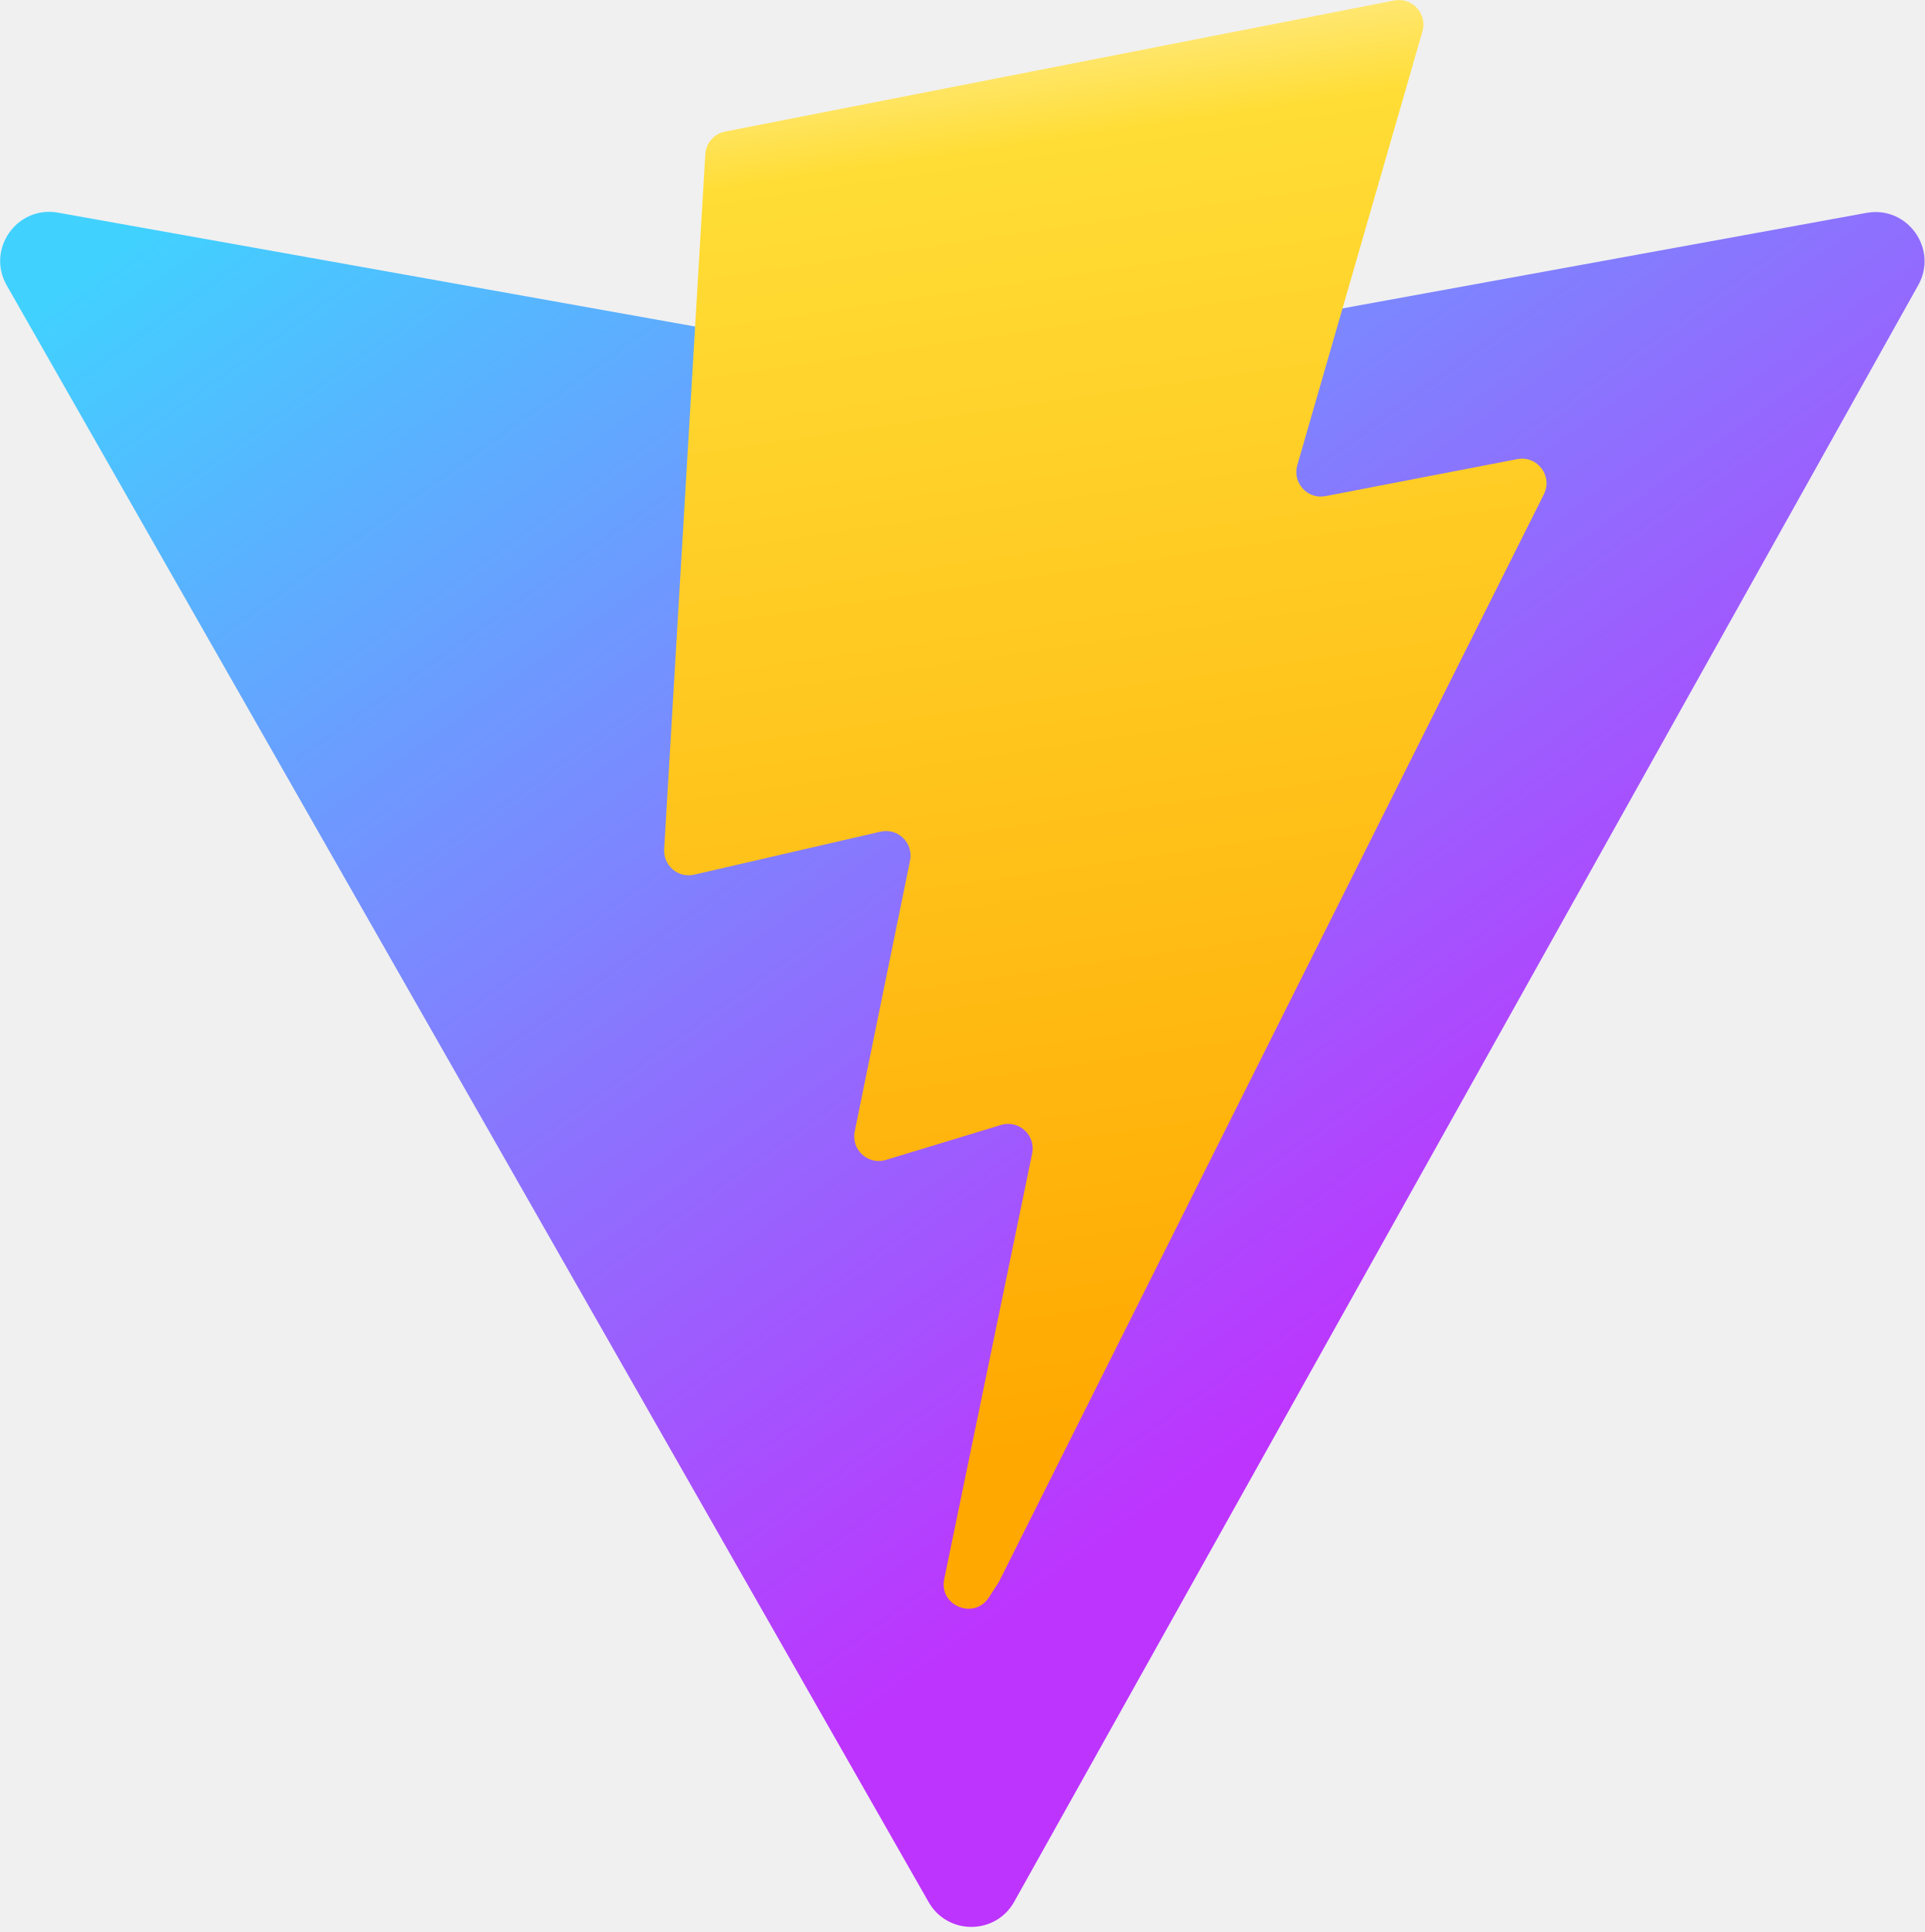
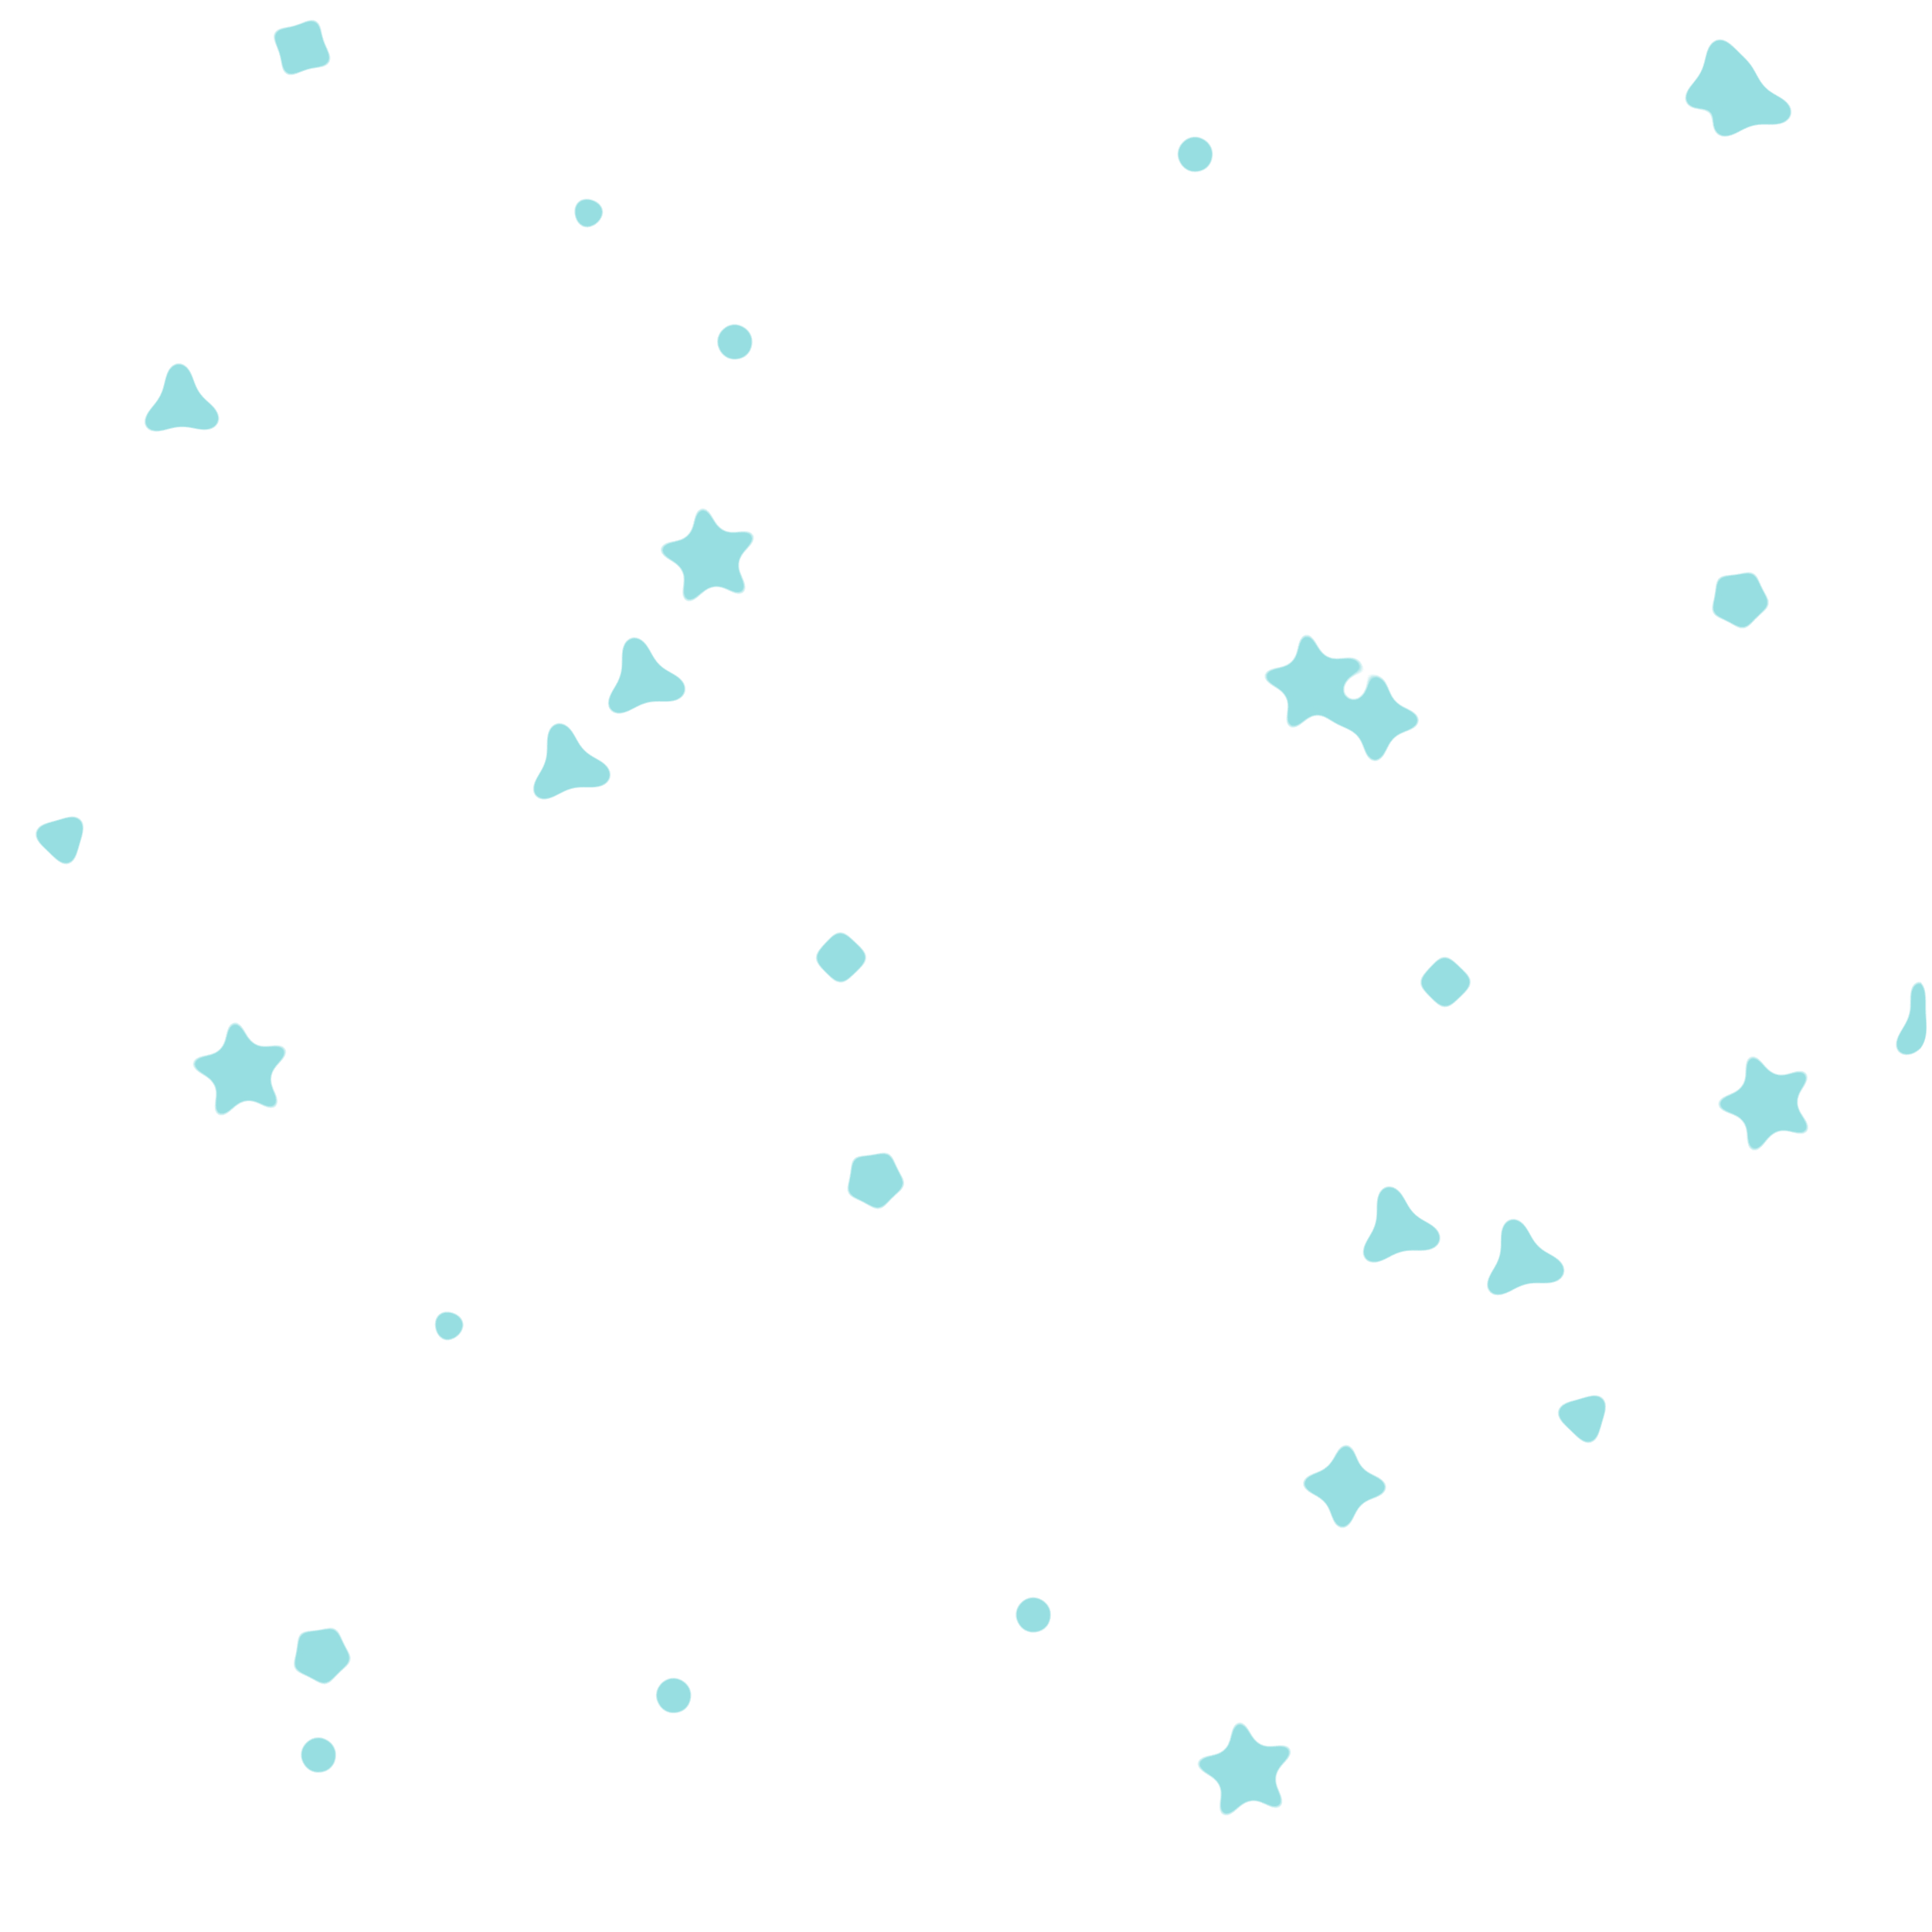
- <svg xmlns="http://www.w3.org/2000/svg" aria-hidden="true" role="img" class="iconify iconify--logos" width="31.88" height="32" preserveAspectRatio="xMidYMid meet" viewBox="0 0 256 257">
+ <svg xmlns="http://www.w3.org/2000/svg" xlink="http://www.w3.org/1999/xlink" viewBox="0 0 5000 5000" style="transform: scale(1.48);">
  <defs>
-     <linearGradient id="IconifyId1813088fe1fbc01fb466" x1="-.828%" x2="57.636%" y1="7.652%" y2="78.411%">
-       <stop offset="0%" stop-color="#41D1FF" />
-       <stop offset="100%" stop-color="#BD34FE" />
-     </linearGradient>
-     <linearGradient id="IconifyId1813088fe1fbc01fb467" x1="43.376%" x2="50.316%" y1="2.242%" y2="89.03%">
-       <stop offset="0%" stop-color="#FFEA83" />
-       <stop offset="8.333%" stop-color="#FFDD35" />
-       <stop offset="100%" stop-color="#FFA800" />
-     </linearGradient>
+     <filter id="goo">
+       <feGaussianBlur in="SourceGraphic" stdDeviation="20.375" result="blur" />
+       <feColorMatrix in="blur" type="matrix" values="1 0 0 0 0 0 1 0 0 0 0 0 1 0 0 0 0 0 19 -9" result="good" />
+       <feComposite in="SourceGraphic" in2="goo" operator="atop" />
+     </filter>
+     <path d="M245,165C278,164 272,223 278,232C284,241 339,256 327,286C312,316 263,283 252,283C239,283 193,319 178,296C164,272 215,248 220,236C226,225 217,166 245,165z" id="P0" />
+     <path d="M327,178C346,197 287,240 287,250C287,260 346,303 322,327C303,346 260,287 248,287C238,287 191,342 173,322C154,303 213,260 213,248C213,238 158,191 178,173C197,154 240,213 252,213C262,213 309,158 327,178z" id="P1" />
+     <path d="M337,187C351,203 288,240 288,250C288,257 353,291 337,313C326,331 271,283 262,286C255,288 243,361 217,353C196,347 225,280 220,272C215,266 142,278 142,250C141,229 214,236 220,228C223,222 190,156 217,147C236,140 252,211 262,214C269,216 321,164 337,187z" id="P2" />
+     <path d="M228,164C262,156 267,219 275,227C282,235 343,238 336,272C326,305 269,280 258,283C246,286 205,333 185,311C165,290 215,254 217,242C221,229 199,170 228,164z" id="P3" />
+     <path d="M185,214C194,197 233,223 242,220C250,218 269,175 286,185C303,194 277,233 279,240C282,248 326,264 315,286C306,303 267,277 258,280C250,282 231,325 214,315C197,306 223,267 220,258C218,250 175,231 185,214z" id="P4" />
+     <path d="M226,293C218,289 230,267 227,261C224,257 200,253 202,241C203,231 228,236 232,231C236,228 231,203 244,201C253,200 257,224 262,227C267,230 289,218 294,229C299,237 277,248 275,255C275,260 293,277 284,286C277,293 260,275 253,276C248,277 237,299 226,293z" id="P5" />
+     <path d="M190,235C197,211 234,225 243,222C252,220 274,189 292,205C309,222 280,248 278,257C274,268 285,305 265,310C246,315 239,278 231,271C223,263 184,254 190,235z" id="P6" />
+     <path d="M256,159C279,160 269,220 275,227C281,233 342,226 341,256C340,279 280,269 273,275C267,281 274,342 244,341C221,340 231,280 224,272C218,265 157,268 159,244C160,221 220,231 228,224C235,218 232,157 256,159z" id="P7" />
+     <path d="M197,194C208,183 238,220 246,219C252,218 270,173 287,183C301,189 275,229 278,237C281,242 329,245 326,264C324,279 277,267 271,273C267,277 279,324 260,326C245,329 242,281 235,278C229,275 189,301 180,283C173,270 218,252 219,244C220,238 183,208 197,194z" id="P8" />
+     <path d="M237,289C222,283 228,262 226,255C225,247 211,232 222,220C234,210 250,224 257,227C266,230 288,229 290,242C293,255 273,261 267,268C259,274 250,293 237,289z" id="P9" />
+     <path d="M186,250C186,233 224,236 229,230C234,225 229,187 250,186C267,186 264,224 270,229C275,234 313,229 314,250C314,267 276,264 270,271C264,276 267,314 250,314C233,314 236,276 229,270C224,264 186,267 186,250z" id="P10" />
+     <path d="M348,204C358,222 289,248 287,257C286,264 344,310 324,329C310,344 264,286 255,287C248,289 222,358 198,345C179,336 220,275 216,266C212,260 139,257 144,230C147,209 217,229 224,223C229,217 209,147 236,143C257,139 260,212 268,217C275,220 336,179 348,204z" id="P11" />
  </defs>
-   <path fill="url(#IconifyId1813088fe1fbc01fb466)" d="M255.153 37.938L134.897 252.976c-2.483 4.44-8.862 4.466-11.382.048L.875 37.958c-2.746-4.814 1.371-10.646 6.827-9.67l120.385 21.517a6.537 6.537 0 0 0 2.322-.004l117.867-21.483c5.438-.991 9.574 4.796 6.877 9.62Z" />
-   <path fill="url(#IconifyId1813088fe1fbc01fb467)" d="M185.432.063L96.44 17.501a3.268 3.268 0 0 0-2.634 3.014l-5.474 92.456a3.268 3.268 0 0 0 3.997 3.378l24.777-5.718c2.318-.535 4.413 1.507 3.936 3.838l-7.361 36.047c-.495 2.426 1.782 4.5 4.151 3.78l15.304-4.649c2.372-.72 4.652 1.36 4.15 3.788l-11.698 56.621c-.732 3.542 3.979 5.473 5.943 2.437l1.313-2.028l72.516-144.72c1.215-2.423-.88-5.186-3.54-4.672l-25.505 4.922c-2.396.462-4.435-1.77-3.759-4.114l16.646-57.705c.677-2.35-1.37-4.583-3.769-4.113Z" />
+   <rect id="RECT" width="5000" height="5000" fill="#FFFFFF" />
+   <g id="group" fill="#00ADB5" filter="url(#goo)" opacity="0.41">
+     <use x="277" y="-167" href="#P4" />
+     <use x="65" y="458" href="#P0" />
+     <use x="-142" y="1217" href="#P6" />
+     <use x="172" y="1623" href="#P11" />
+     <use x="312" y="2644" href="#P8" />
+     <use x="307" y="2819" href="#P5" />
+     <use x="132" y="3687" href="#P11" />
+     <use x="-126" y="4302" href="#P8" />
+     <use x="183" y="5128" href="#P11" />
+     <use x="-145" y="5389" href="#P11" />
+     <use x="779" y="122" href="#P9" />
+     <use x="873" y="940" href="#P3" />
+     <use x="742" y="1090" href="#P3" />
+     <use x="535" y="2068" href="#P9" />
+     <use x="928" y="2715" href="#P5" />
+     <use x="655" y="3228" href="#P8" />
+     <use x="934" y="3952" href="#P4" />
+     <use x="783" y="4290" href="#P9" />
+     <use x="443" y="4739" href="#P5" />
+     <use x="788" y="5495" href="#P4" />
+     <use x="1035" y="348" href="#P5" />
+     <use x="990" y="724" href="#P11" />
+     <use x="1220" y="1425" href="#P10" />
+     <use x="1280" y="1813" href="#P8" />
+     <use x="1557" y="2574" href="#P5" />
+     <use x="1547" y="3273" href="#P6" />
+     <use x="1542" y="3565" href="#P6" />
+     <use x="1399" y="4201" href="#P3" />
+     <use x="1067" y="4931" href="#P5" />
+     <use x="1542" y="5572" href="#P9" />
+     <use x="1840" y="20" href="#P5" />
+     <use x="2046" y="945" href="#P11" />
+     <use x="2157" y="1007" href="#P7" />
+     <use x="2193" y="1900" href="#P3" />
+     <use x="2100" y="2348" href="#P7" />
+     <use x="1929" y="2847" href="#P11" />
+     <use x="1817" y="3570" href="#P9" />
+     <use x="1592" y="4564" href="#P1" />
+     <use x="1771" y="5115" href="#P9" />
+     <use x="1958" y="5694" href="#P5" />
+     <use x="2759" y="-108" href="#P0" />
+     <use x="2792" y="798" href="#P8" />
+     <use x="2277" y="1468" href="#P10" />
+     <use x="2410" y="1957" href="#P3" />
+     <use x="2520" y="2229" href="#P6" />
+     <use x="2630" y="3226" href="#P1" />
+     <use x="2538" y="3954" href="#P5" />
+     <use x="2681" y="4455" href="#P6" />
+     <use x="2363" y="5161" href="#P10" />
+     <use x="2332" y="5394" href="#P9" />
+     <use x="2807" y="-69" href="#P3" />
+     <use x="3325" y="548" href="#P7" />
+     <use x="3125" y="1537" href="#P3" />
+     <use x="2840" y="1679" href="#P2" />
+     <use x="3197" y="2260" href="#P11" />
+     <use x="2812" y="3259" href="#P10" />
+     <use x="3352" y="3577" href="#P4" />
+     <use x="3232" y="4004" href="#P10" />
+     <use x="2929" y="4971" href="#P8" />
+     <use x="3235" y="5197" href="#P10" />
+     <use x="3904" y="-18" href="#P3" />
+     <use x="3439" y="377" href="#P7" />
+     <use x="3927" y="1454" href="#P5" />
+     <use x="3531" y="2071" href="#P5" />
+     <use x="3688" y="2589" href="#P0" />
+     <use x="3633" y="2953" href="#P4" />
+     <use x="4010" y="3600" href="#P2" />
+     <use x="4007" y="4118" href="#P8" />
+     <use x="3550" y="5006" href="#P7" />
+     <use x="3917" y="5729" href="#P4" />
+     <use x="4274" y="116" href="#P2" />
+     <use x="4172" y="928" href="#P7" />
+     <use x="4275" y="1234" href="#P10" />
+     <use x="4234" y="1636" href="#P3" />
+     <use x="4065" y="2756" href="#P5" />
+     <use x="4634" y="3298" href="#P11" />
+     <use x="4193" y="3445" href="#P9" />
+     <use x="4352" y="4425" href="#P8" />
+     <use x="4262" y="5144" href="#P1" />
+     <use x="4469" y="5681" href="#P10" />
+     <use x="4795" y="220" href="#P5" />
+     <use x="4661" y="559" href="#P10" />
+     <use x="4852" y="1461" href="#P3" />
+     <use x="4770" y="1828" href="#P6" />
+     <use x="4882" y="2551" href="#P2" />
+     <use x="5038" y="2957" href="#P5" />
+     <use x="4979" y="3622" href="#P9" />
+     <use x="5086" y="4463" href="#P3" />
+     <use x="4952" y="4878" href="#P6" />
+     <use x="4869" y="5506" href="#P1" />
+   </g>
</svg>
